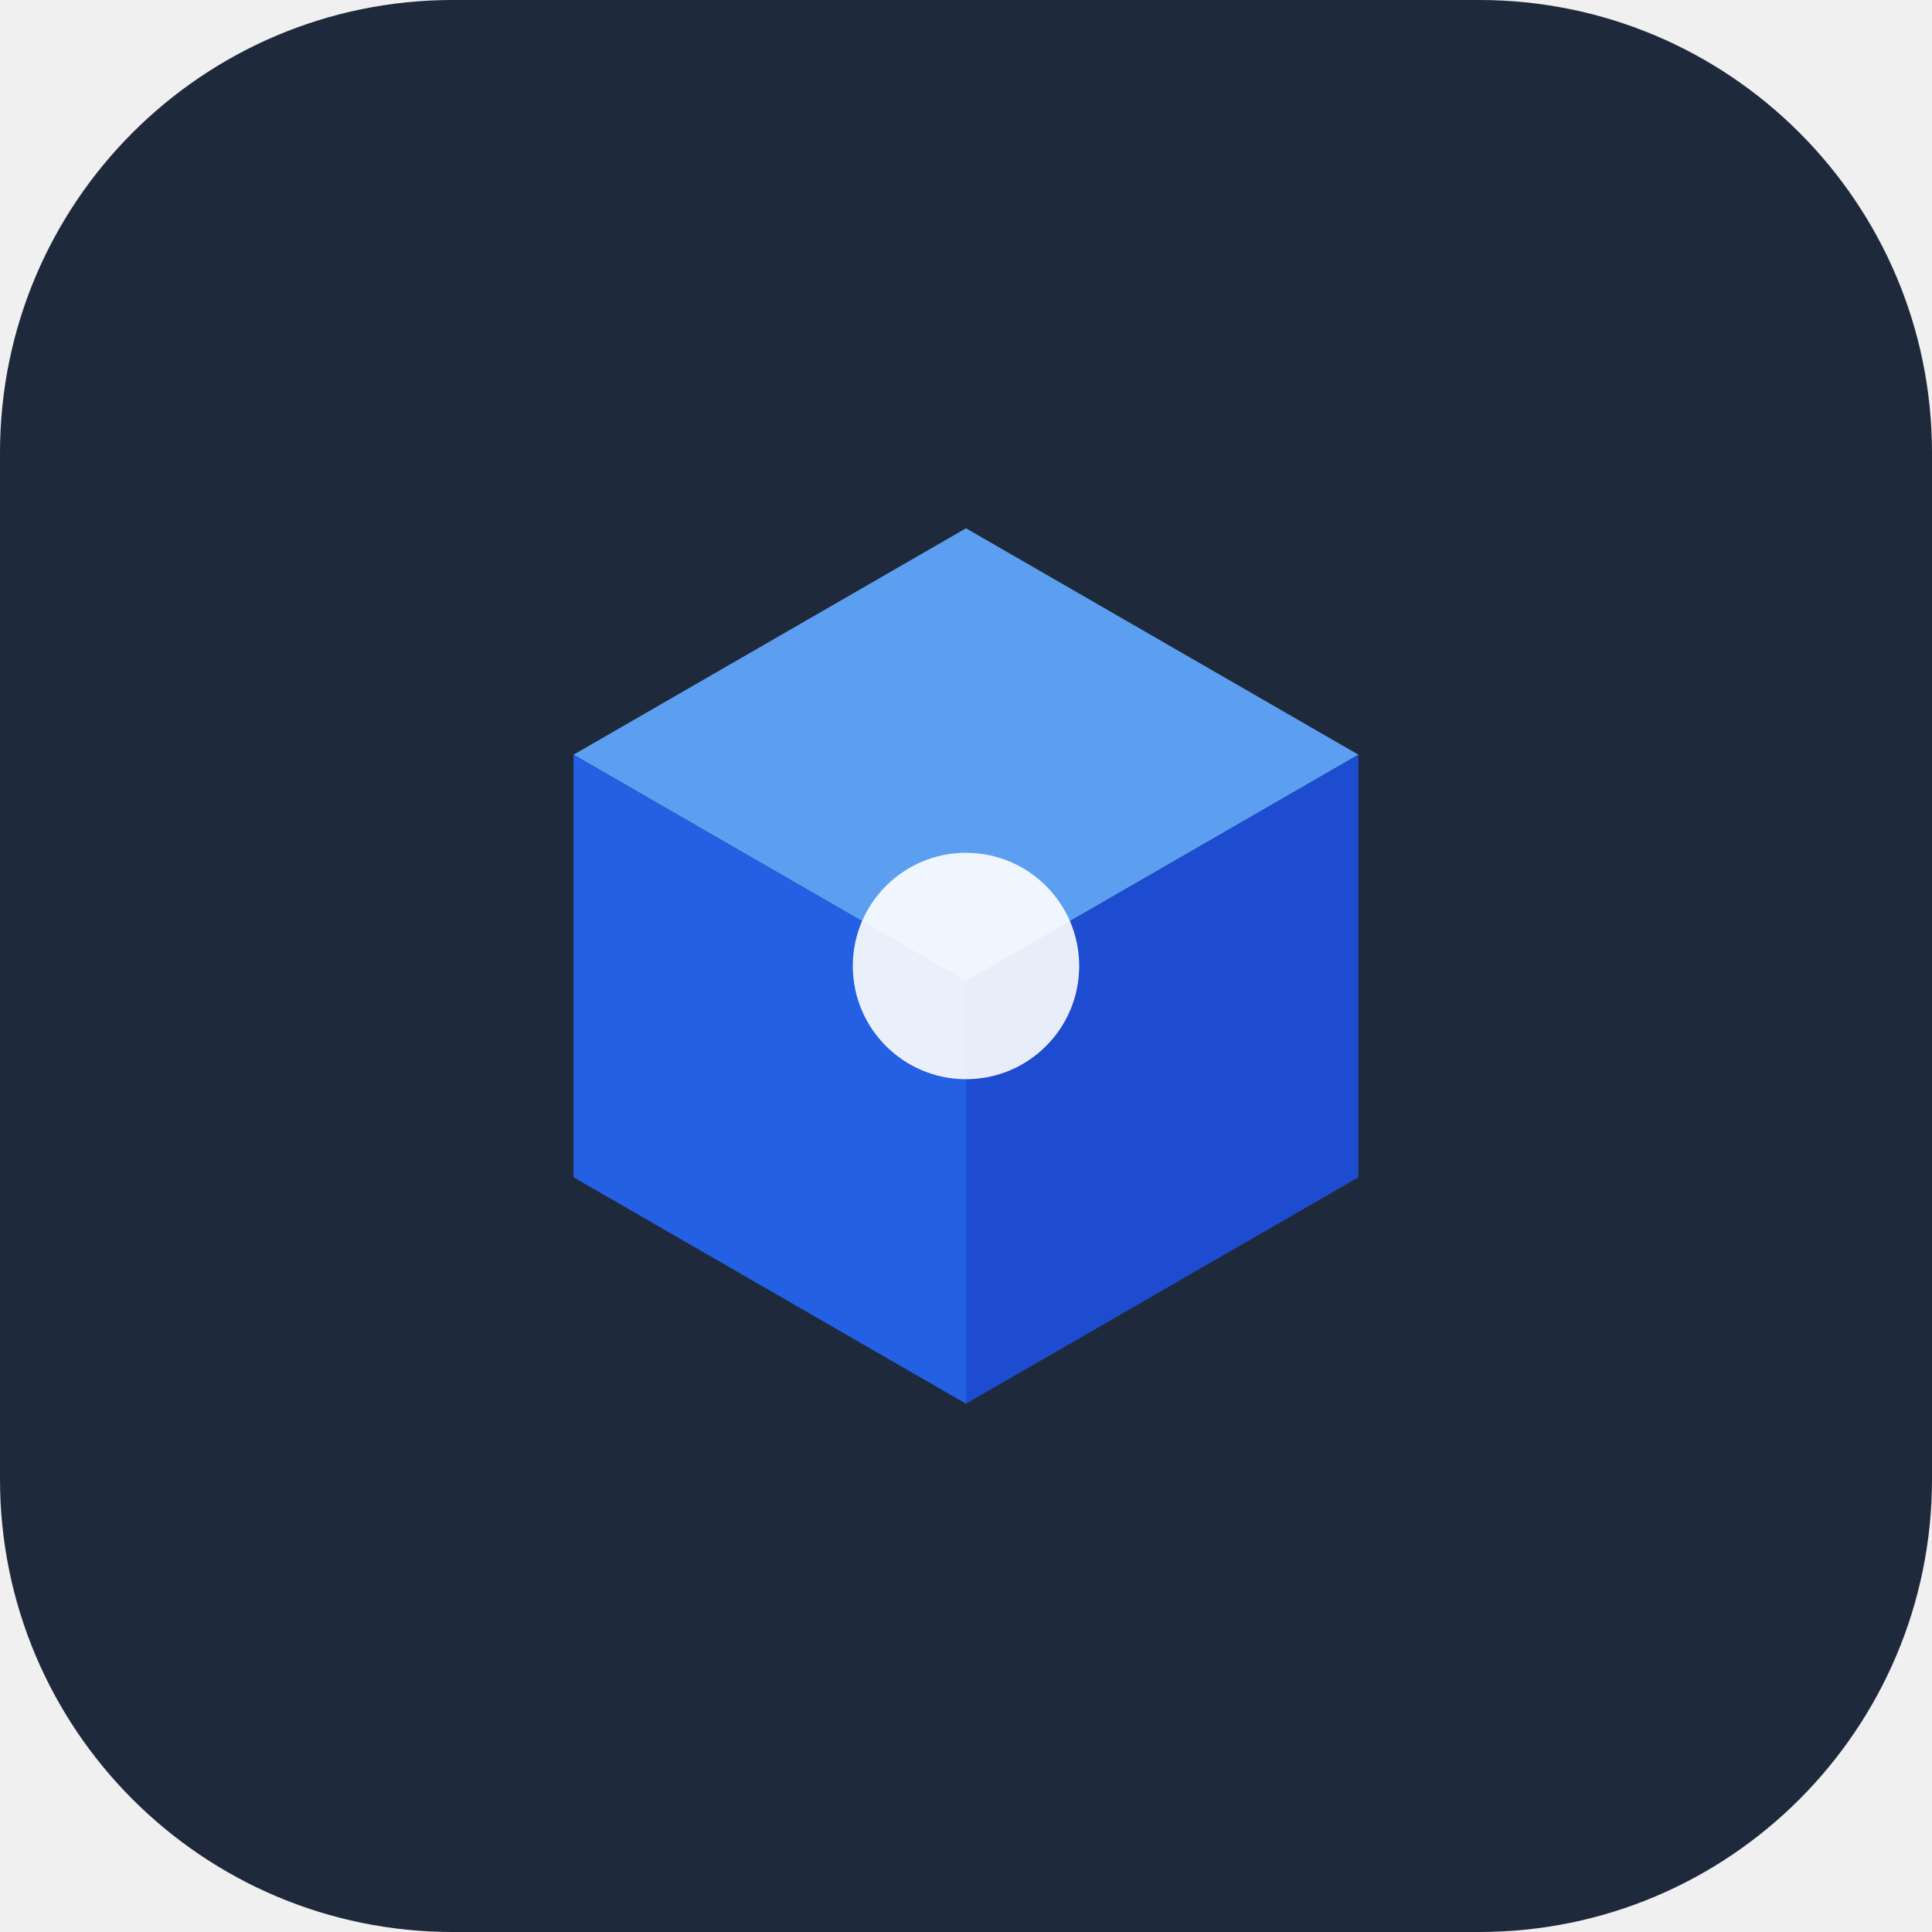
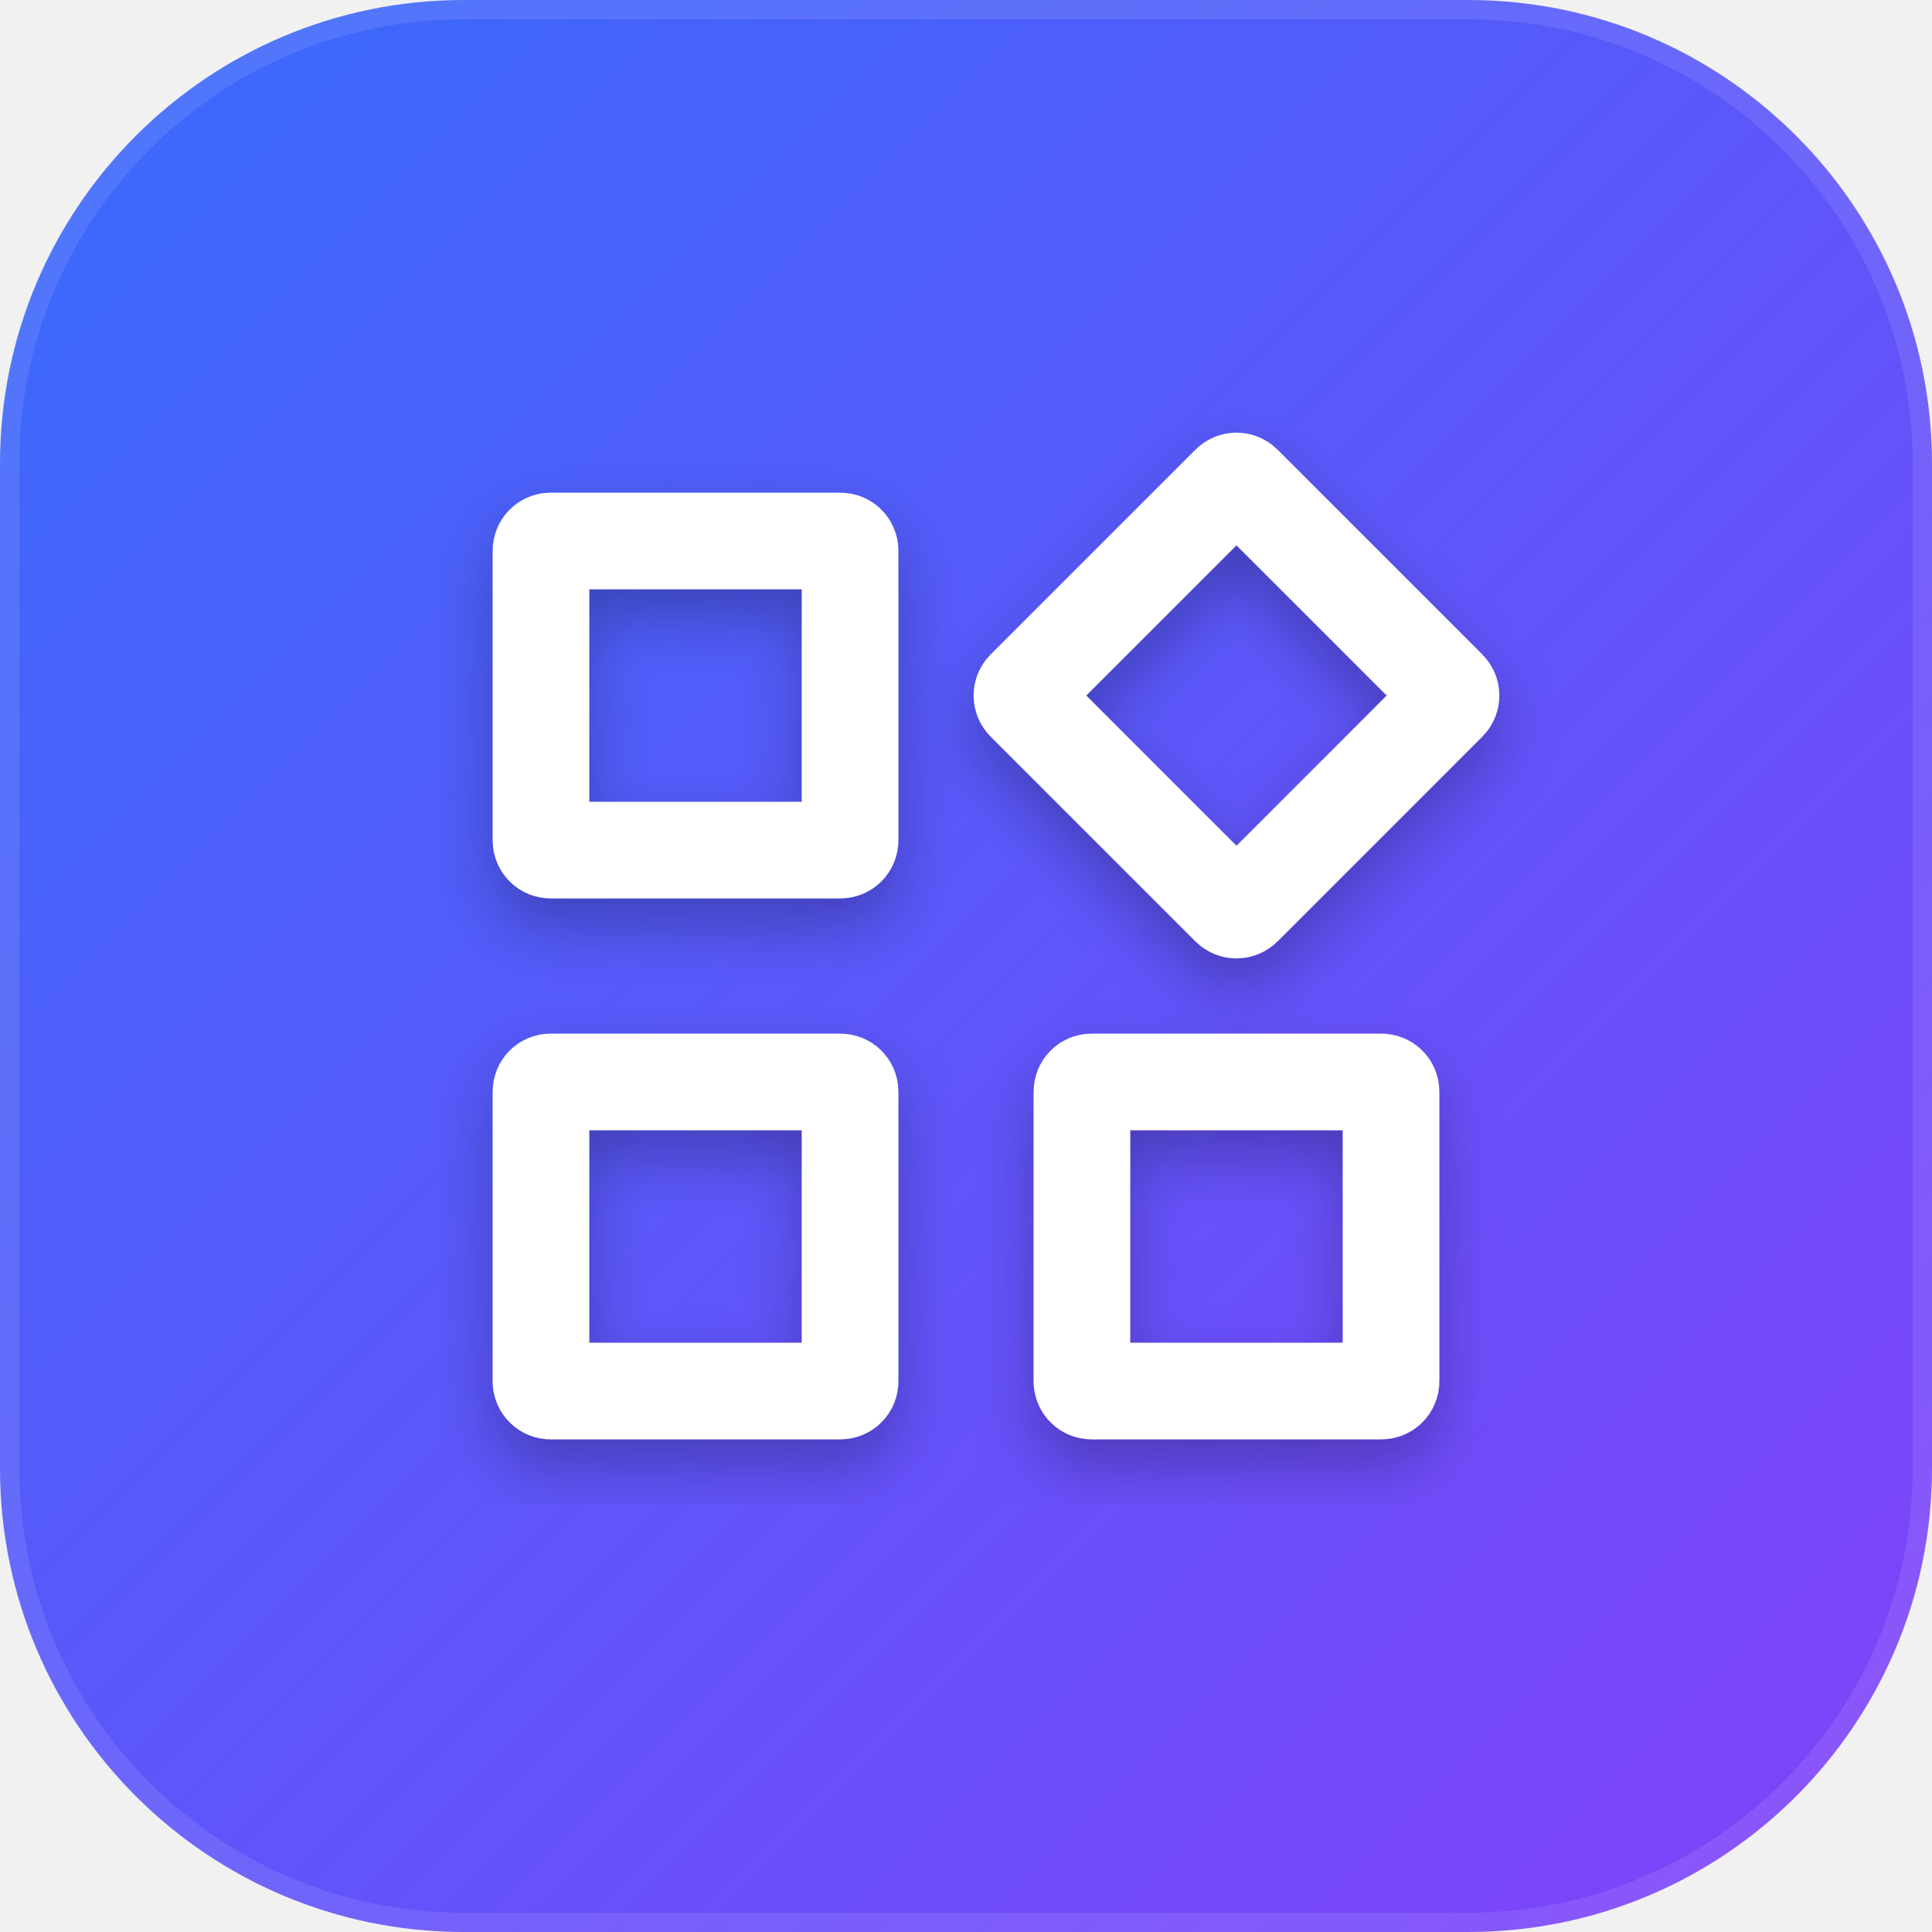
- <svg xmlns="http://www.w3.org/2000/svg" viewBox="0 0 512 512">
-   <rect width="512" height="512" rx="120" fill="#1e293b" />
-   <path d="M256 140 L360 200 L256 260 L152 200 Z" fill="#60a5fa" opacity="0.95" />
-   <path d="M152 200 L256 260 L256 372 L152 312 Z" fill="#2563eb" opacity="0.95" />
-   <path d="M256 260 L360 200 L360 312 L256 372 Z" fill="#1d4ed8" opacity="0.95" />
-   <circle cx="256" cy="256" r="30" fill="#ffffff" opacity="0.9" />
+ <svg xmlns="http://www.w3.org/2000/svg" viewBox="0 0 100 100" width="100%" height="100%">
+   <defs>
+     <linearGradient id="bgGrad" x1="0%" y1="0%" x2="100%" y2="100%">
+       <stop offset="0%" stop-color="#376bfb" />
+       <stop offset="100%" stop-color="#8241f9" />
+     </linearGradient>
+     <filter id="shadow" x="-10%" y="-10%" width="120%" height="120%">
+       <feDropShadow dx="0" dy="1.5" stdDeviation="1.5" flood-color="#000000" flood-opacity="0.25" />
+     </filter>
+   </defs>
+   <rect width="100" height="100" rx="24" fill="url(#bgGrad)" />
+   <rect width="100" height="100" rx="24" fill="none" stroke="#ffffff" stroke-width="2" opacity="0.1" />
+   <g filter="url(#shadow)" fill="none" stroke="#ffffff" stroke-width="5" stroke-linejoin="round">
+     <rect x="28" y="28" width="16" height="16" rx="0.5" />
+     <rect x="28" y="56" width="16" height="16" rx="0.5" />
+     <rect x="56" y="56" width="16" height="16" rx="0.5" />
+     <rect x="56" y="28" width="16" height="16" rx="0.5" transform="rotate(45 64 36)" />
+   </g>
</svg>
